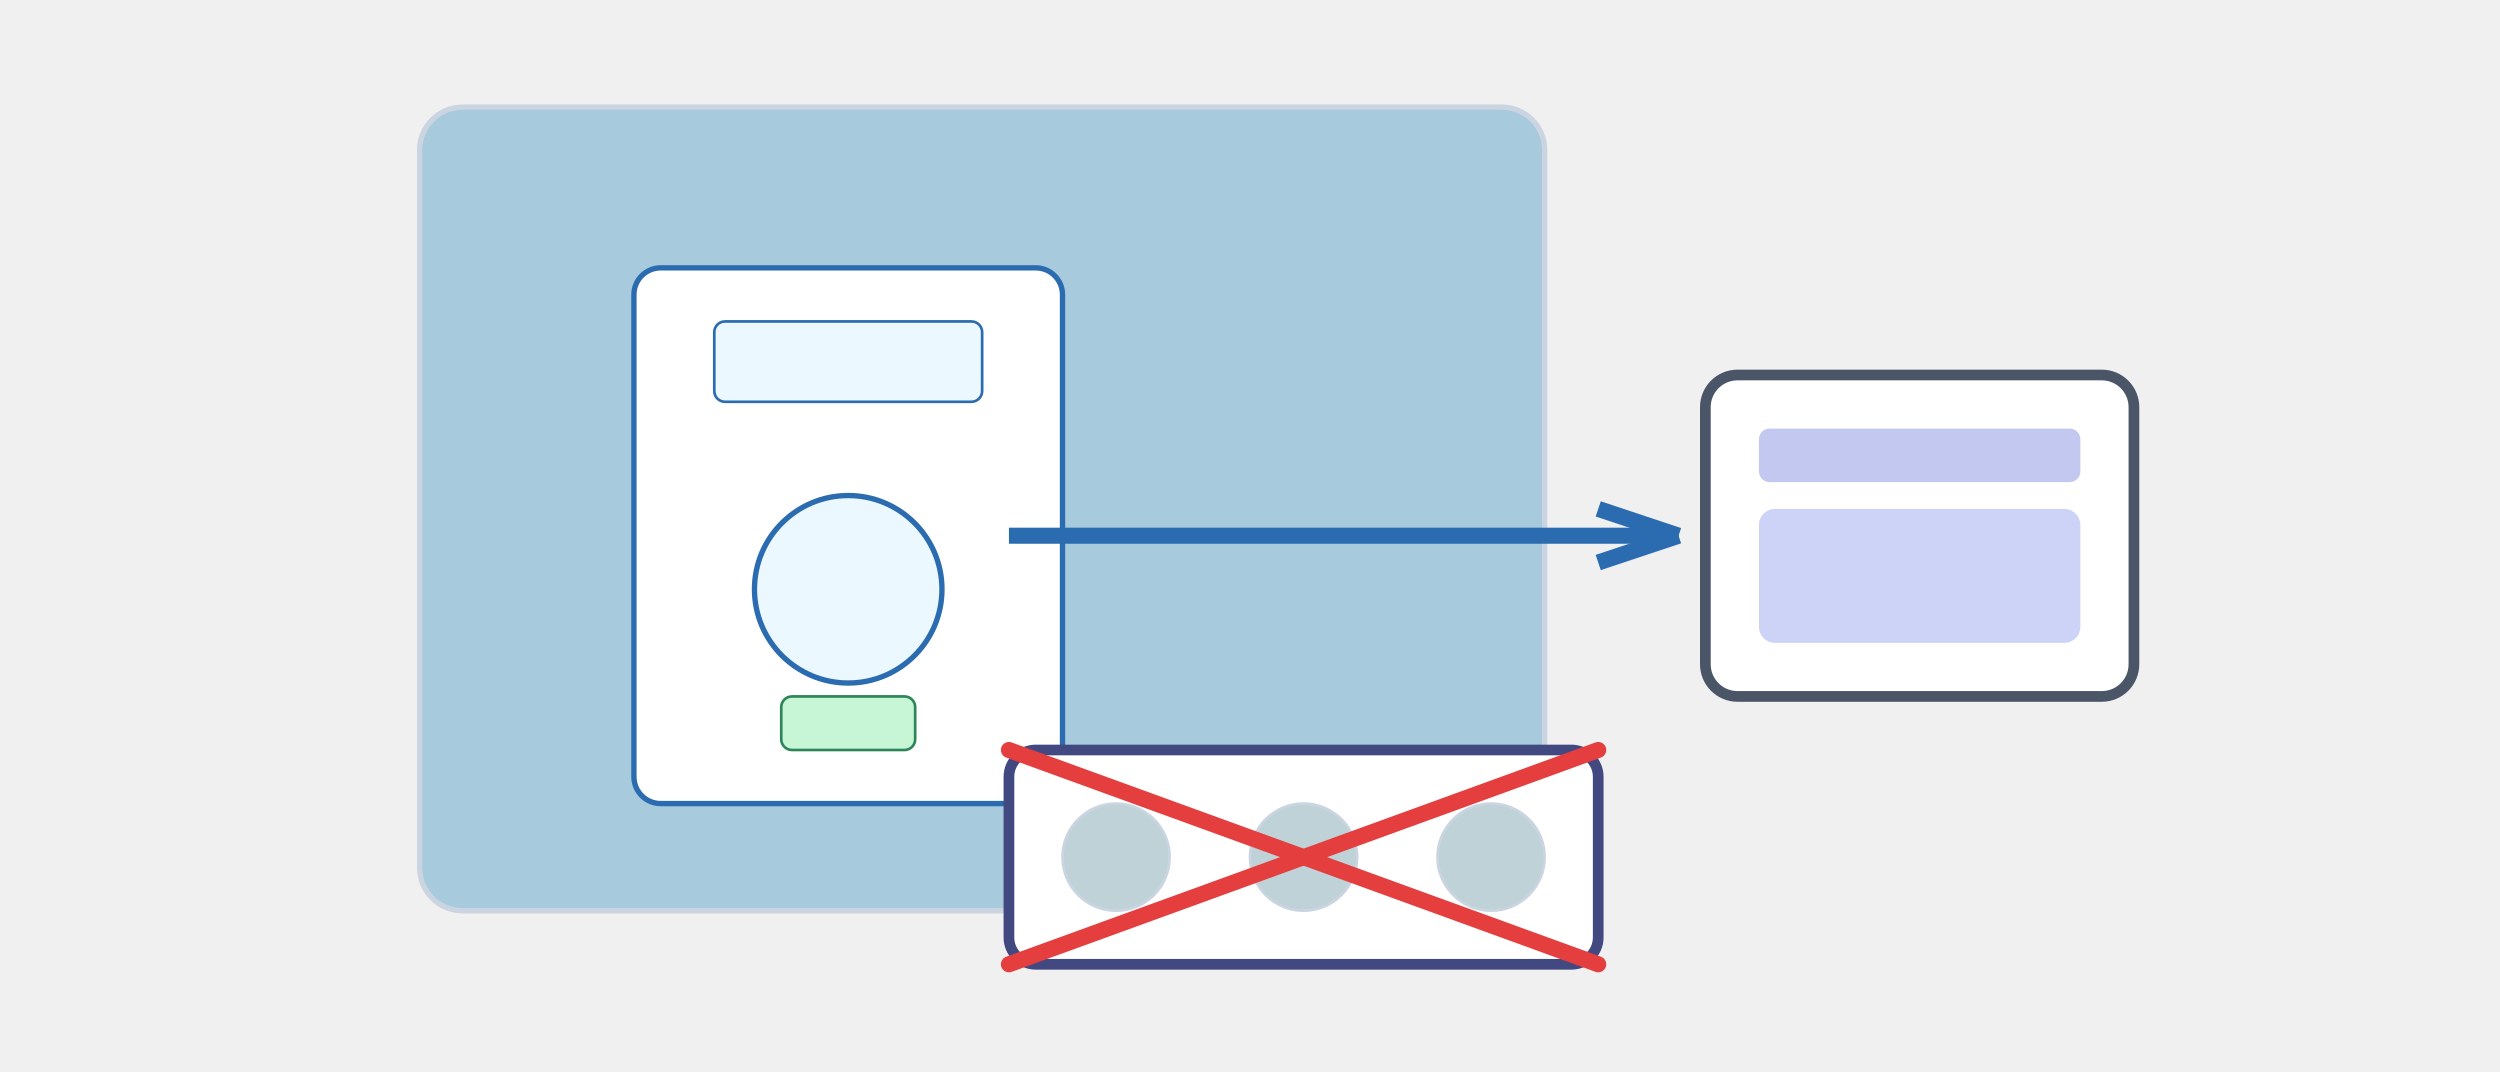
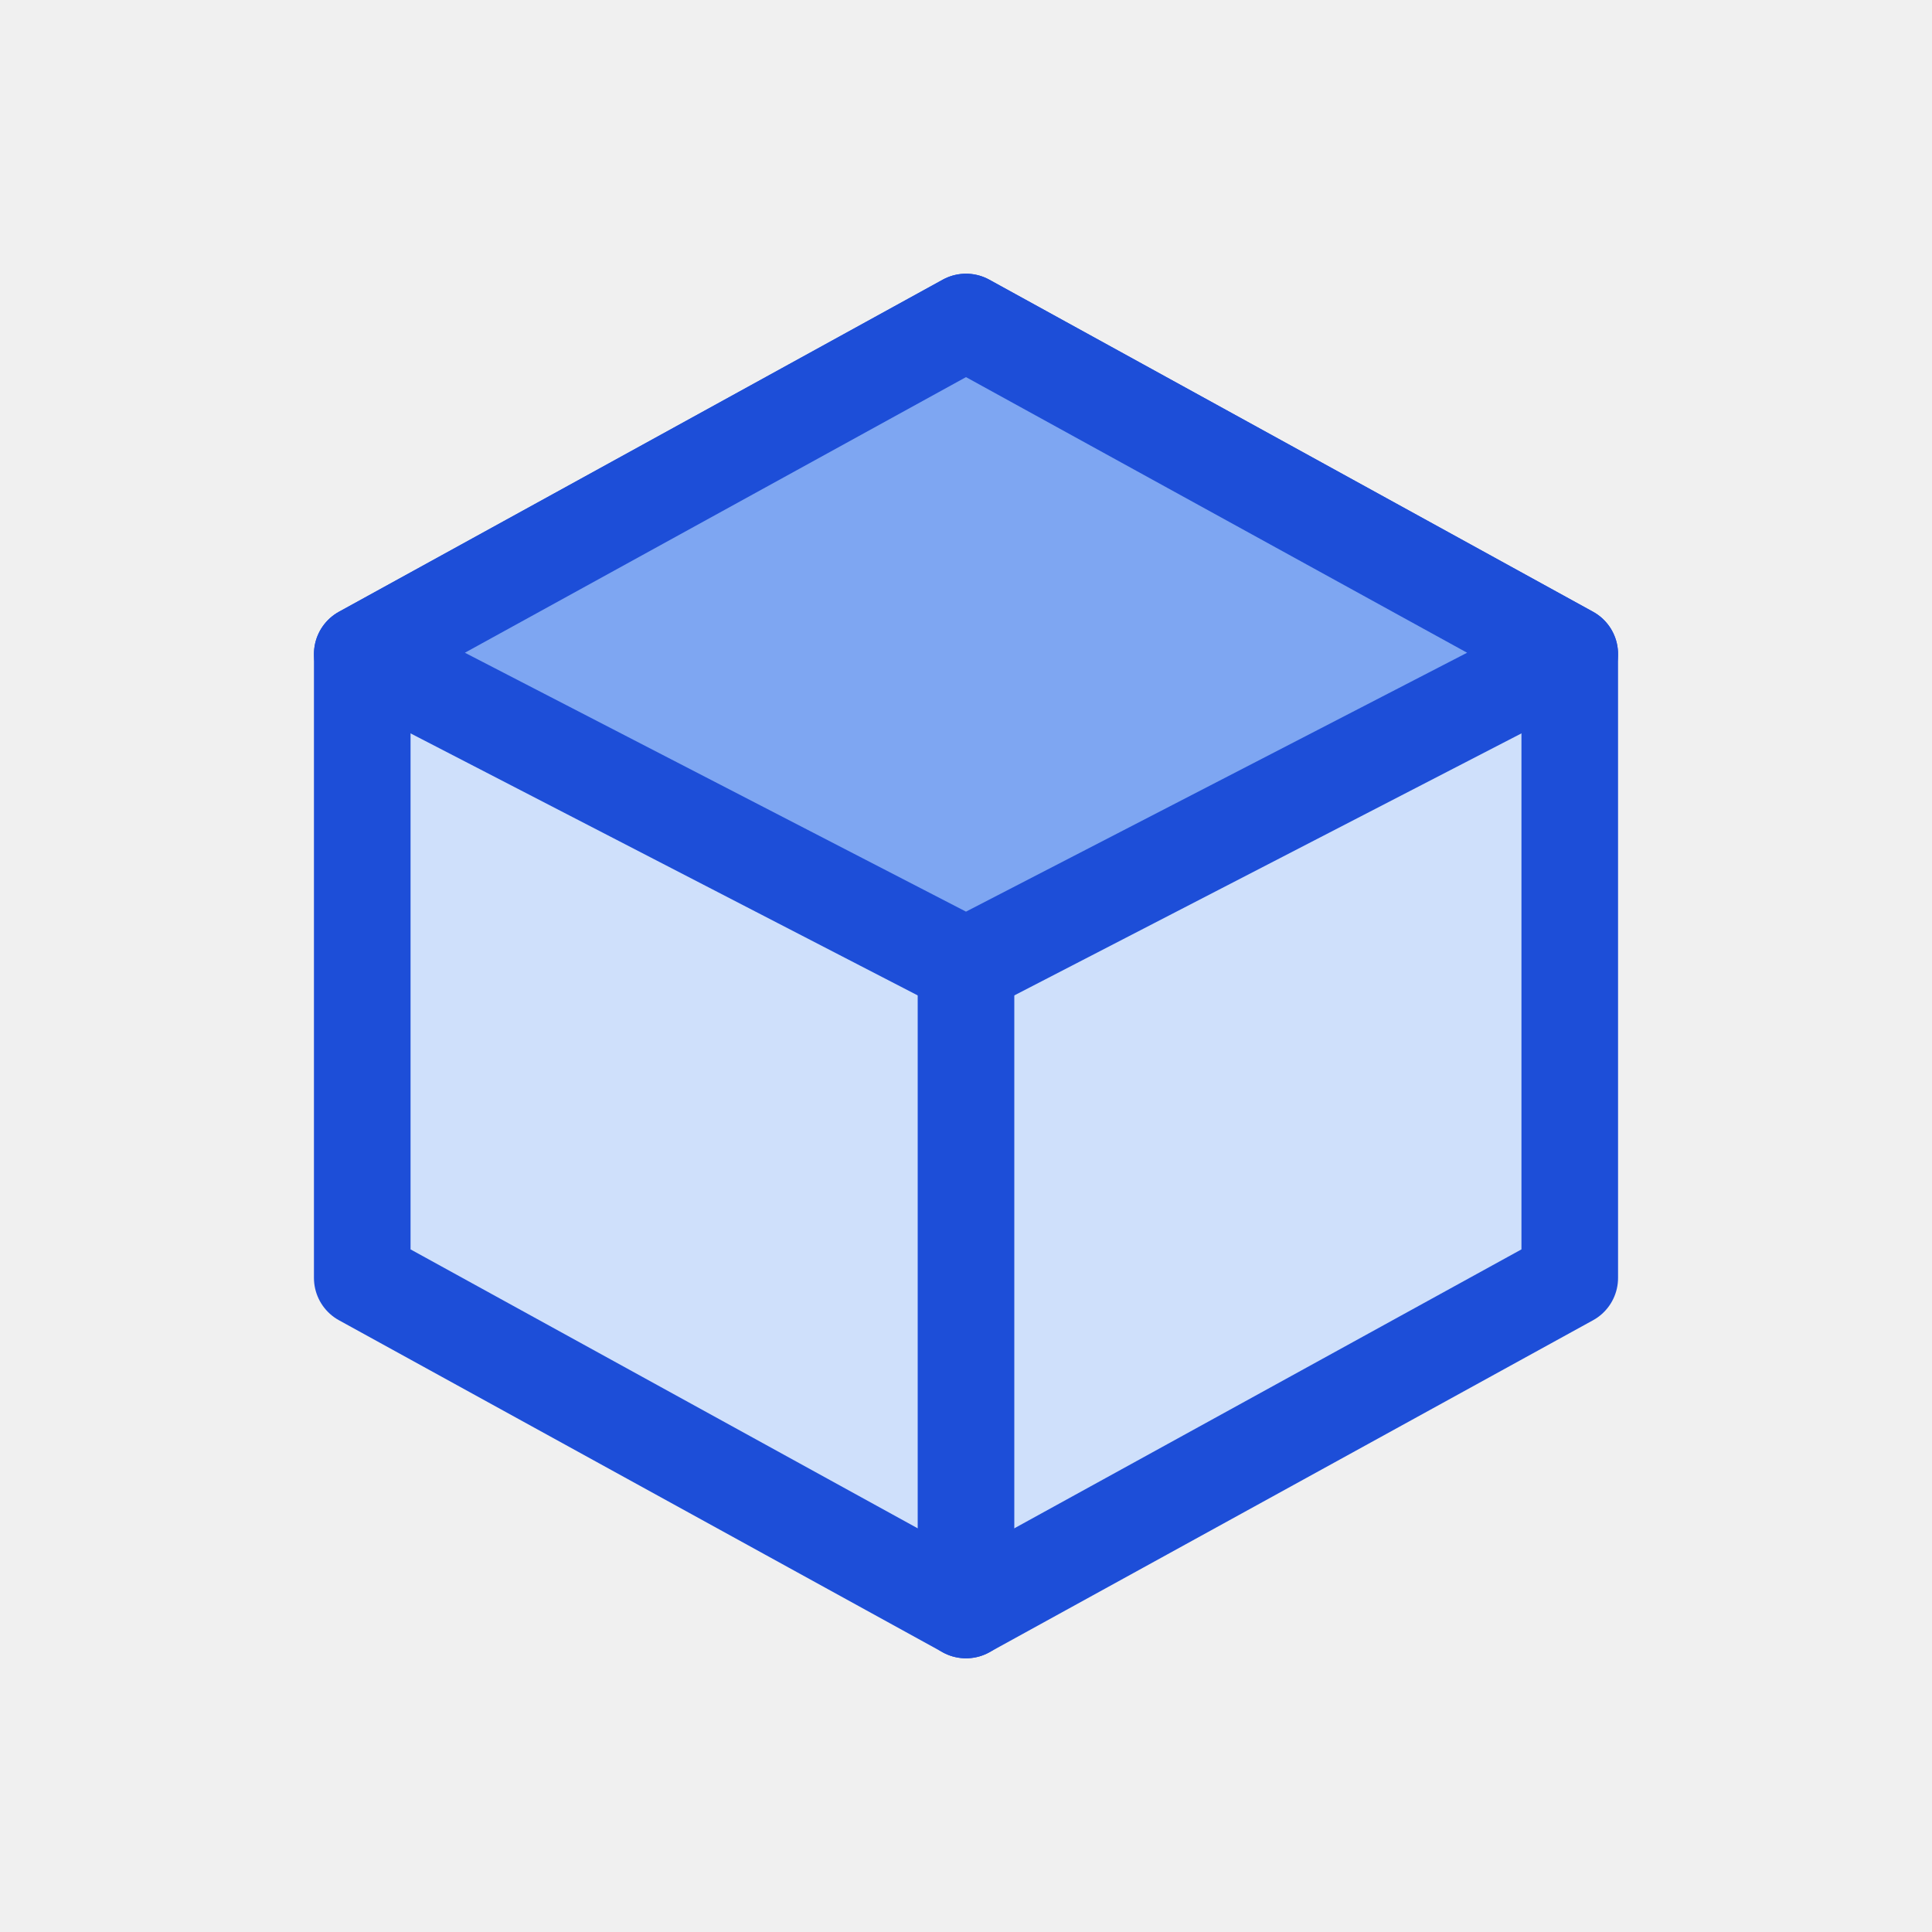
- <svg xmlns="http://www.w3.org/2000/svg" width="700" height="300" viewBox="0 0 700 400">
-   <rect x="40" y="40" width="420" height="300" rx="16" ry="16" fill="#a7cadc" stroke="#cbd5e1" stroke-width="2" />
-   <g transform="translate(120,100)">
-     <rect x="0" y="0" width="160" height="200" rx="10" fill="#ffffff" stroke="#2b6cb0" stroke-width="2" />
-     <rect x="30" y="20" width="100" height="30" rx="4" fill="#ebf8ff" stroke="#2b6cb0" />
-     <circle cx="80" cy="120" r="35" fill="#ebf8ff" stroke="#2b6cb0" stroke-width="2" />
-     <rect x="55" y="160" width="50" height="20" rx="4" fill="#c6f6d5" stroke="#2f855a" />
-   </g>
-   <line x1="260" y1="200" x2="510" y2="200" stroke="#2b6cb0" stroke-width="6" />
-   <line x1="480" y1="190" x2="510" y2="200" stroke="#2b6cb0" stroke-width="6" />
-   <line x1="480" y1="210" x2="510" y2="200" stroke="#2b6cb0" stroke-width="6" />
-   <g transform="translate(520,140)">
-     <rect x="0" y="0" width="160" height="120" rx="12" fill="#ffffff" stroke="#4a5568" stroke-width="4" />
-     <rect x="20" y="20" width="120" height="20" rx="4" fill="#c2c8f0" />
-     <rect x="20" y="50" width="120" height="50" rx="6" fill="#cdd2f7" />
-   </g>
-   <g transform="translate(260,280)">
-     <rect x="0" y="0" width="220" height="80" rx="10" fill="#fff" stroke-width="4" stroke="#424880" />
-     <circle cx="40" cy="40" r="20" fill="#bed2d7" stroke="#cbd5e1" />
-     <circle cx="110" cy="40" r="20" fill="#bed2d7" stroke="#cbd5e1" />
-     <circle cx="180" cy="40" r="20" fill="#bed2d7" stroke="#cbd5e1" />
-     <line x1="0" y1="0" x2="220" y2="80" stroke="#e53e3e" stroke-width="6" stroke-linecap="round" />
-     <line x1="0" y1="80" x2="220" y2="0" stroke="#e53e3e" stroke-width="6" stroke-linecap="round" />
-   </g>
+ <svg xmlns="http://www.w3.org/2000/svg" width="48" height="48" viewBox="0 0 48 48" fill="none">
+   <path d="M24 8L39 16.25V31.75L24 40L9 31.75V16.25L24 8Z" fill="#cfe0fb" stroke="#1d4ed8" stroke-width="2.4" stroke-linejoin="round" />
+   <path d="M24 8L39 16.25L24 24L9 16.25L24 8Z" fill="#7ea6f2" stroke="#1d4ed8" stroke-width="2.4" stroke-linejoin="round" />
+   <path d="M24 24V40" stroke="#1d4ed8" stroke-width="2.4" stroke-linecap="round" />
</svg>
